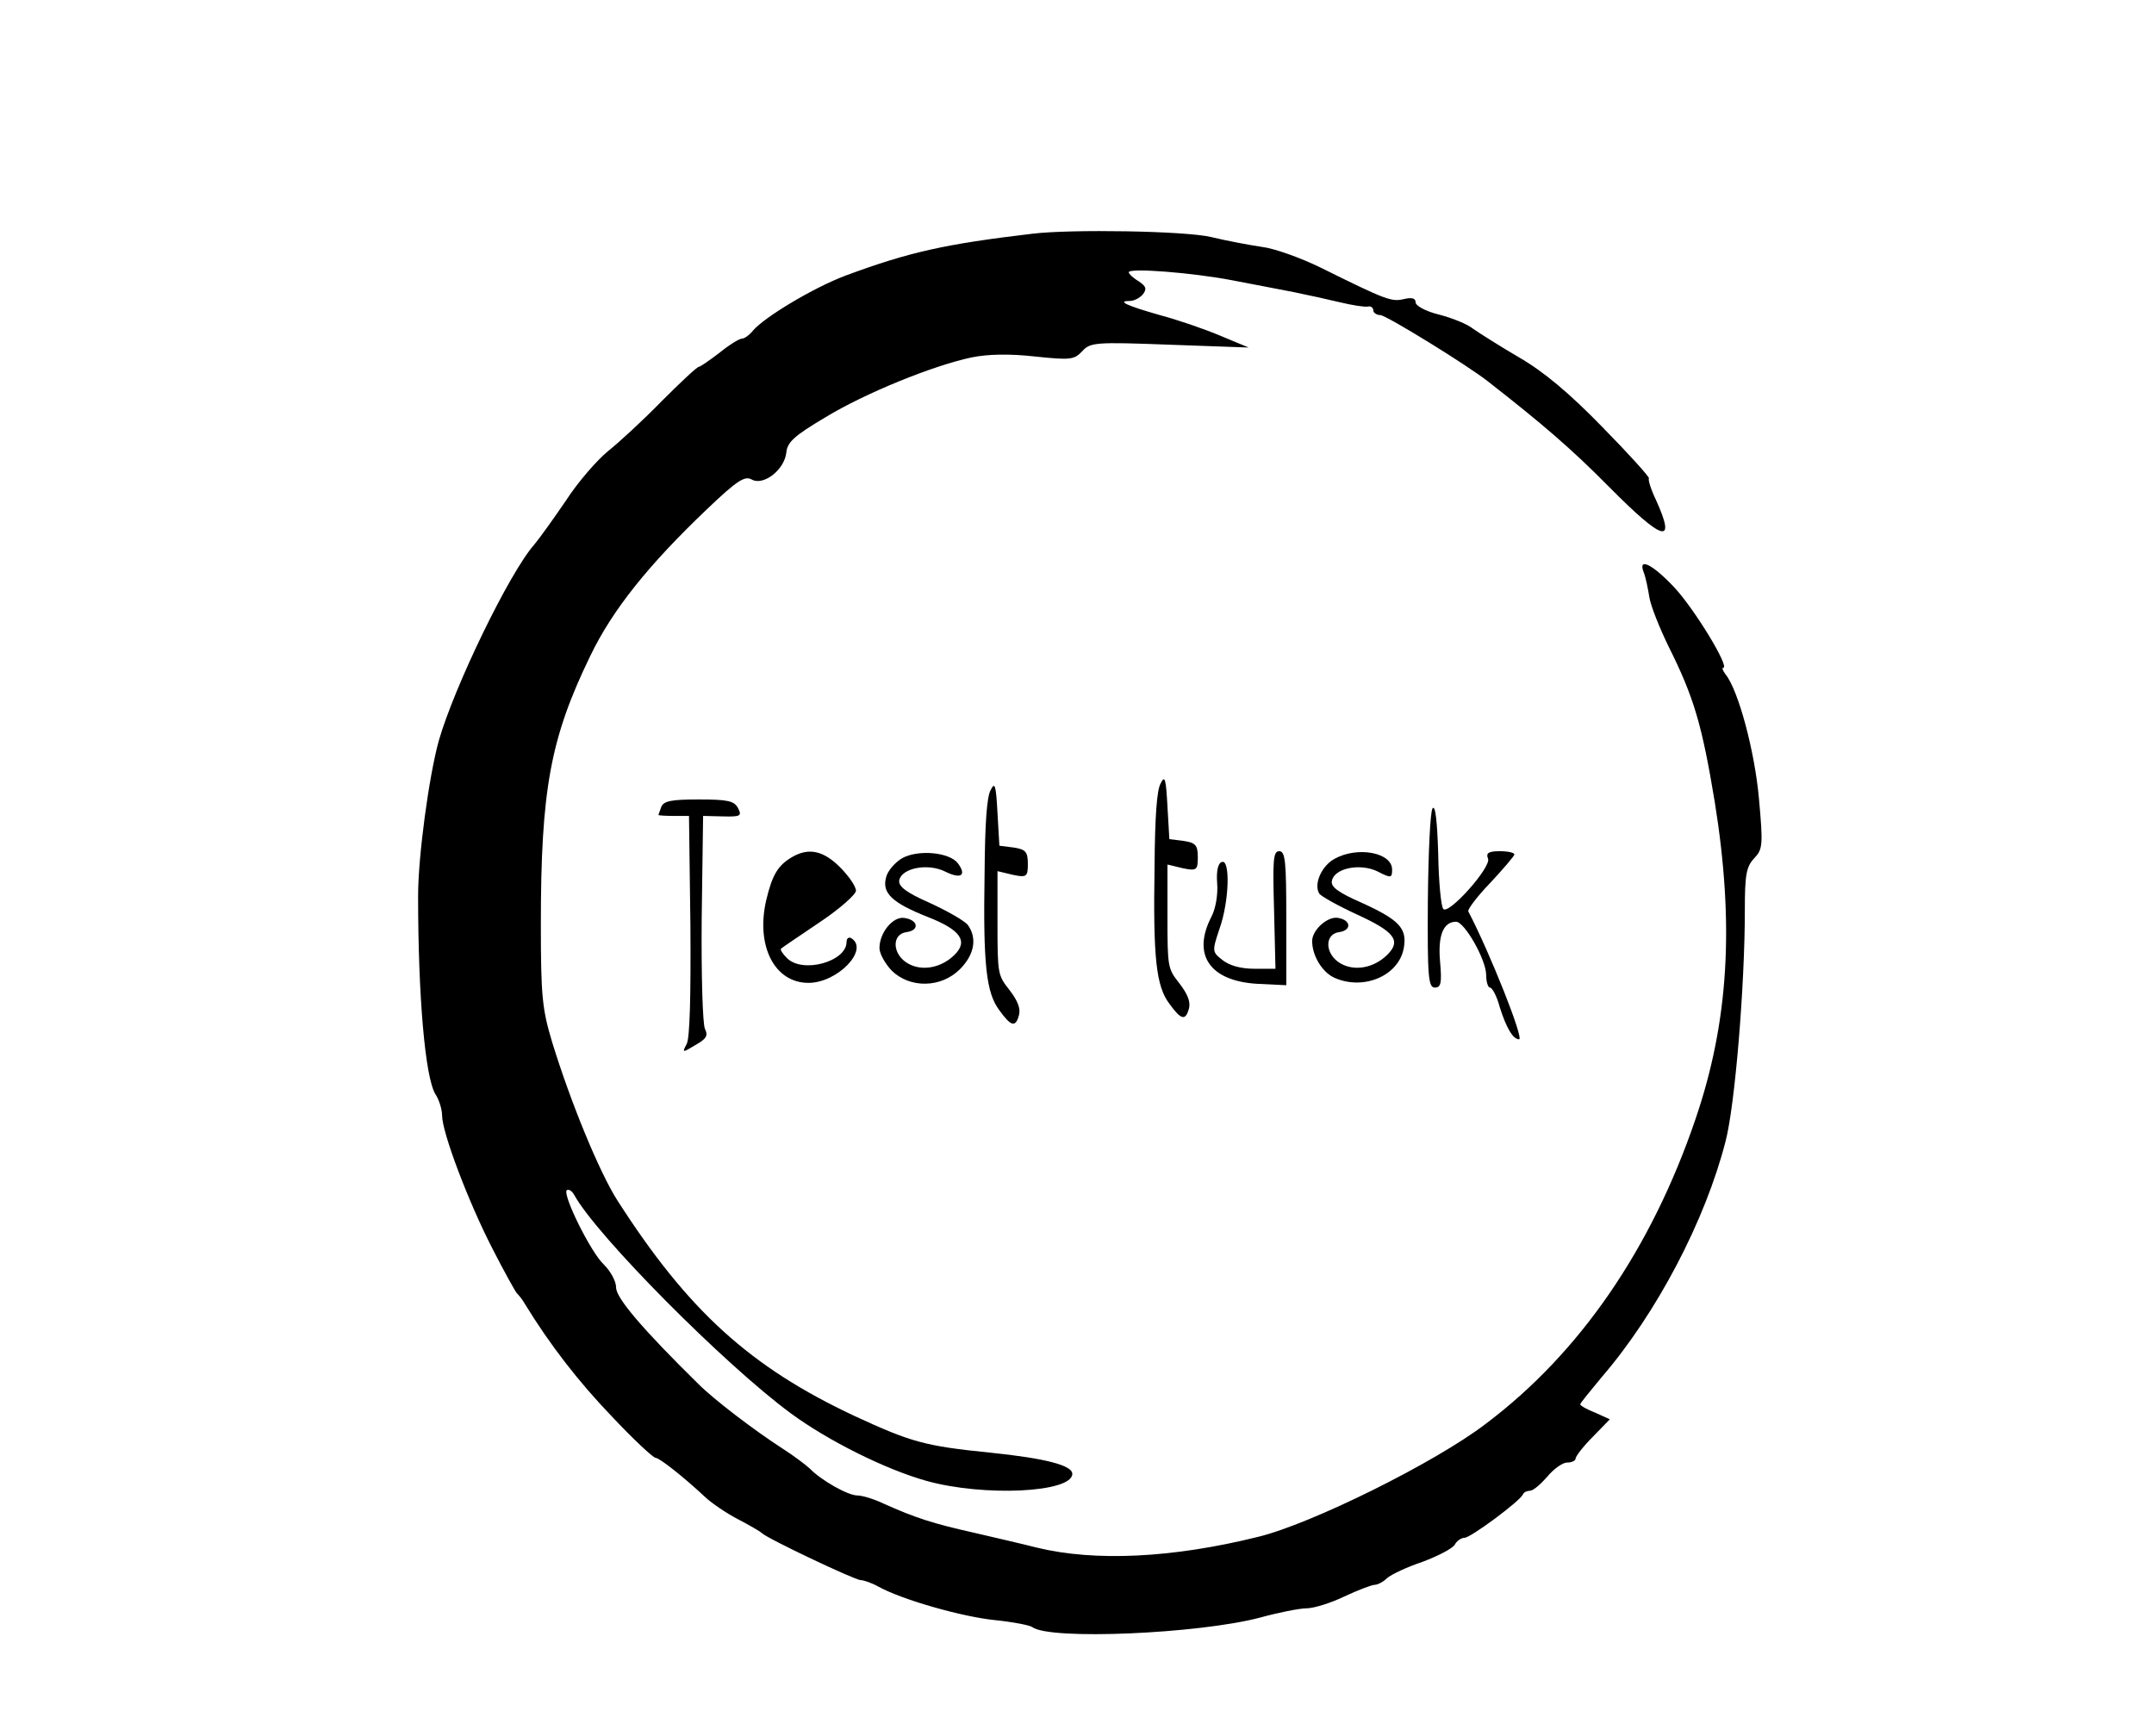
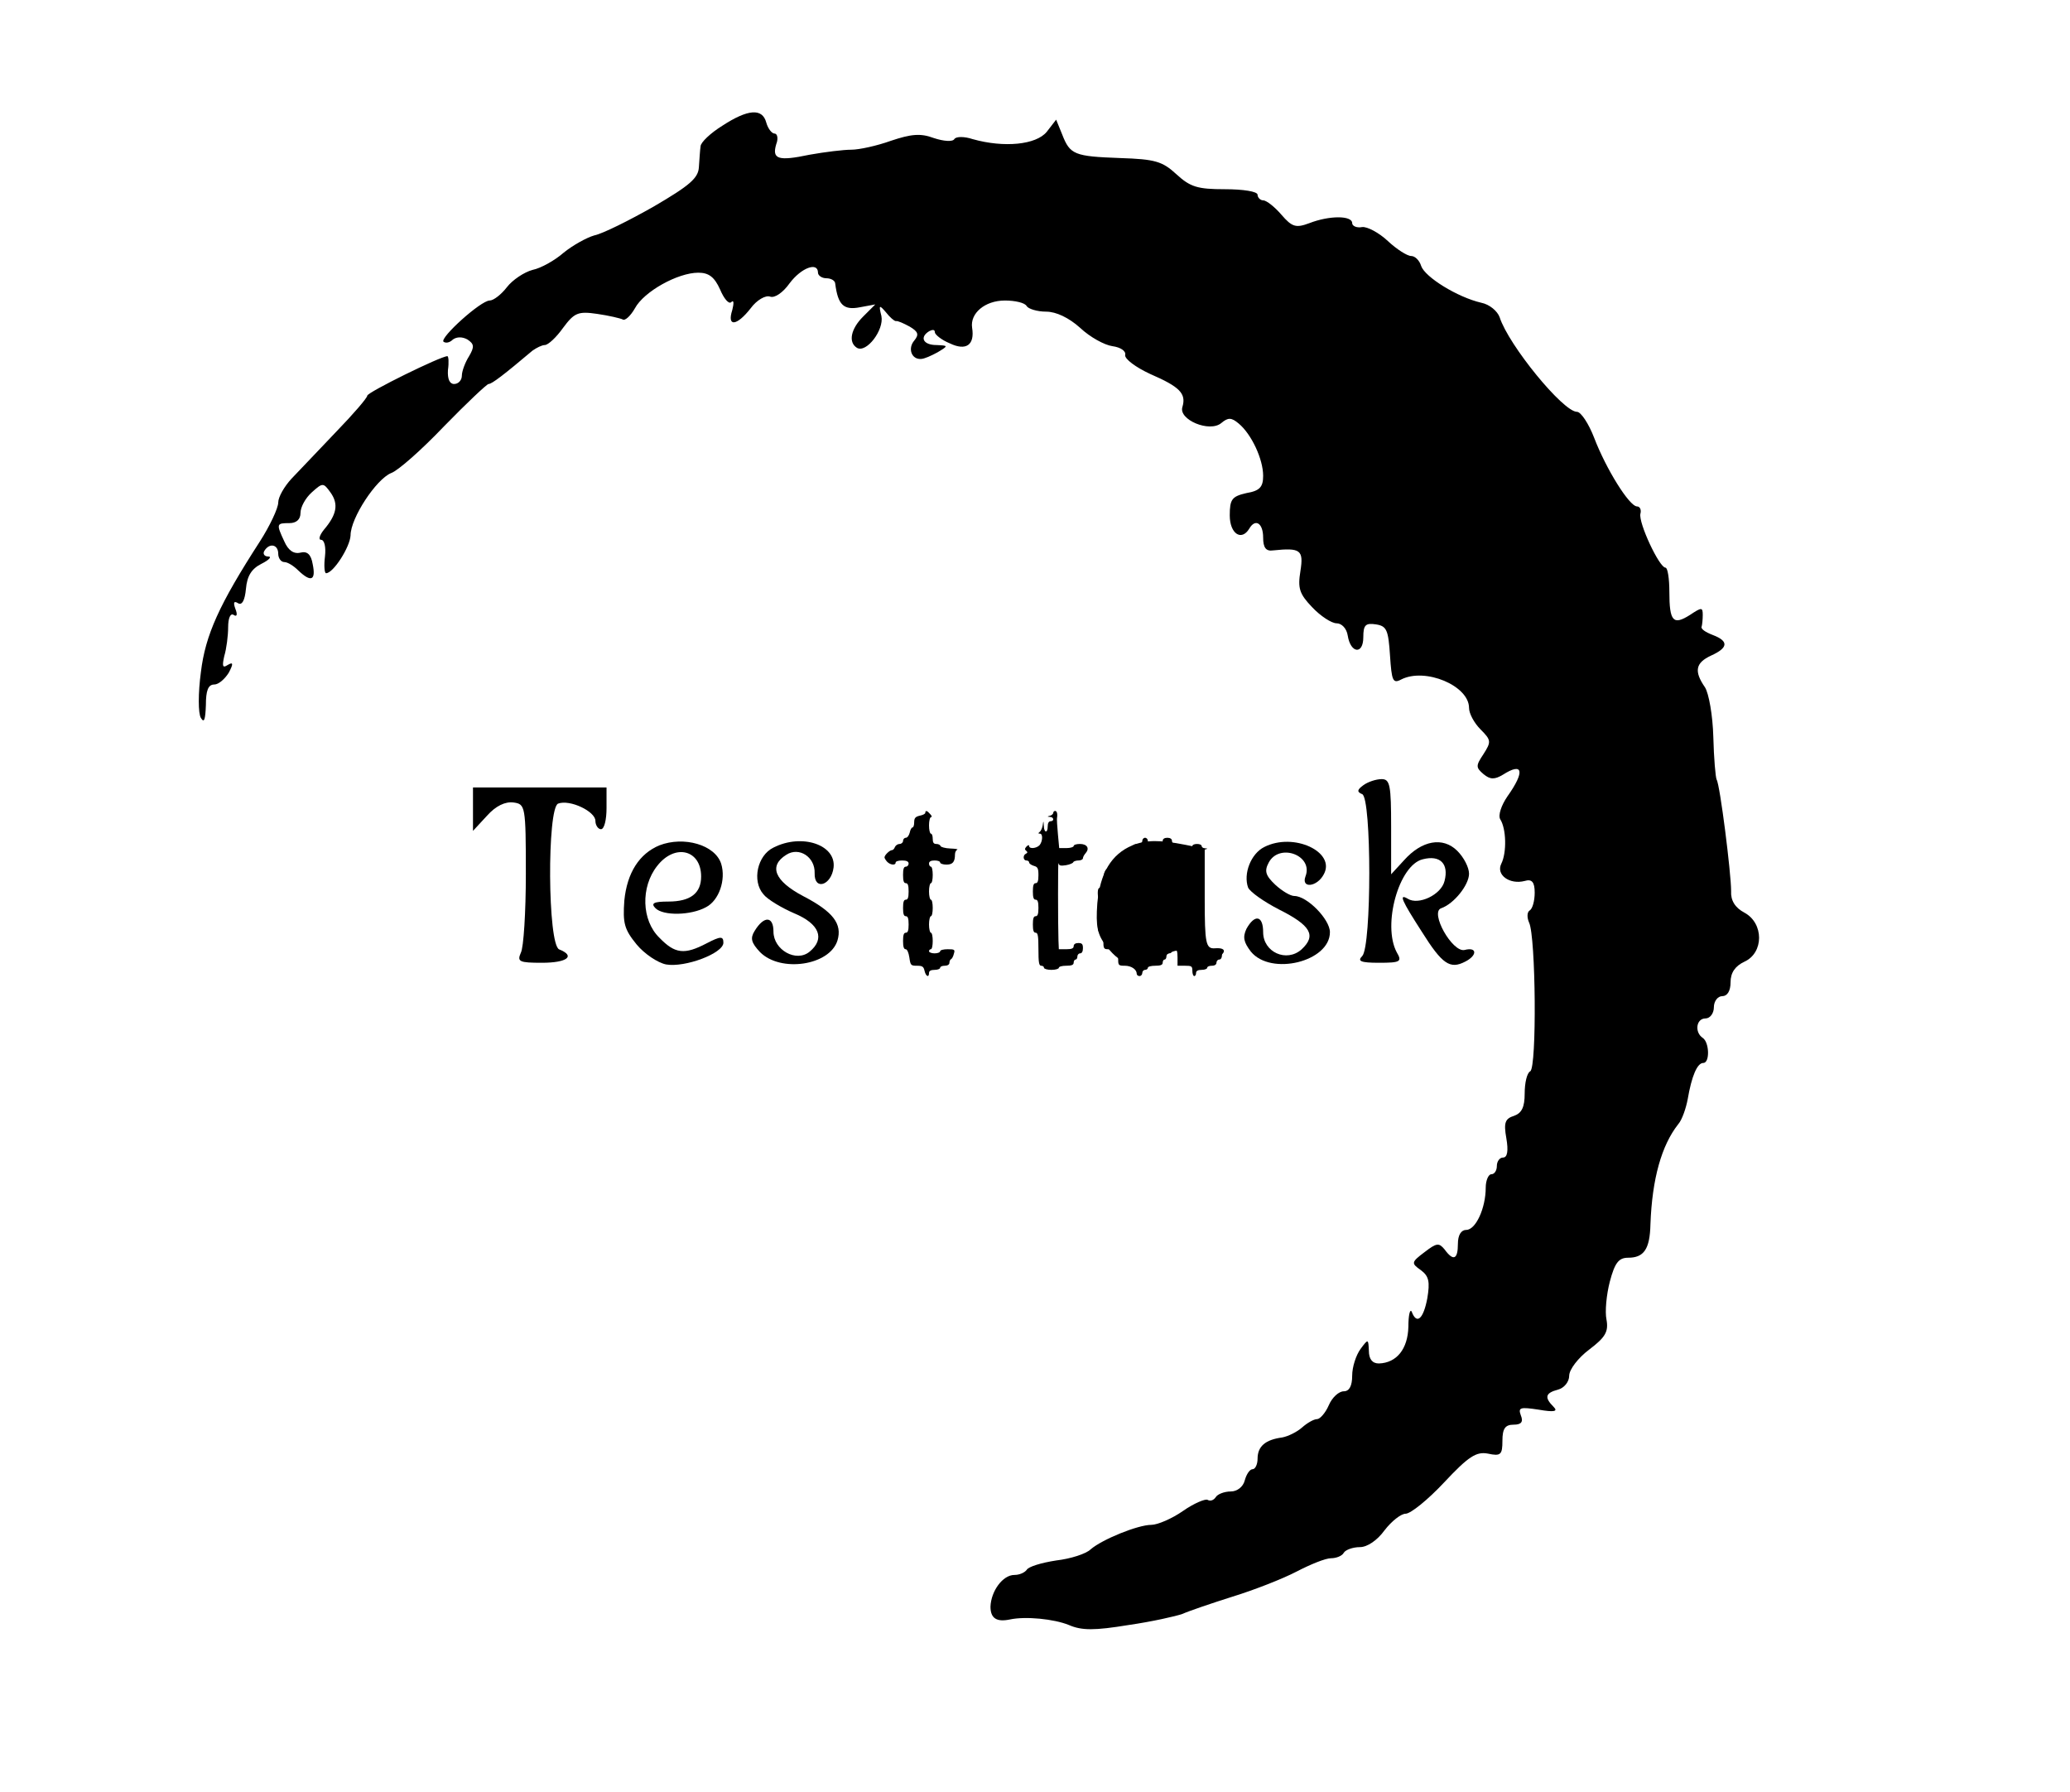
- <svg xmlns="http://www.w3.org/2000/svg" width="458" height="369" preserveAspectRatio="xMidYMid meet">
+ <svg xmlns="http://www.w3.org/2000/svg" width="372" height="322" preserveAspectRatio="xMidYMid meet">
  <g>
    <rect fill="none" id="canvas_background" height="402" width="582" y="-1" x="-1" />
  </g>
  <g>
-     <g id="svg_1" fill="#000000" transform="translate(0,369) scale(0.1,-0.1) ">
-       <path id="svg_2" d="m2195,3193c-186,-22 -262,-39 -397,-89c-69,-26 -172,-88 -197,-117c-7,-9 -18,-17 -23,-17c-6,0 -27,-13 -48,-30c-21,-16 -41,-30 -44,-30c-4,0 -39,-33 -79,-73c-39,-40 -91,-88 -115,-107c-23,-19 -64,-66 -89,-105c-26,-38 -56,-80 -67,-93c-53,-60 -170,-302 -203,-417c-21,-76 -44,-246 -44,-330c0,-214 15,-387 37,-422c8,-12 14,-33 14,-45c0,-36 56,-184 107,-283c25,-49 49,-92 52,-95c3,-3 11,-12 16,-21c55,-90 116,-168 186,-241c46,-49 88,-88 93,-88c8,0 59,-40 106,-84c14,-13 45,-34 70,-47c25,-13 47,-26 50,-29c10,-11 198,-100 210,-100c6,0 24,-6 38,-14c51,-28 178,-64 247,-71c39,-4 75,-11 80,-15c38,-28 353,-14 483,20c40,11 85,20 100,20c15,0 51,11 80,25c30,14 59,25 65,25c6,0 18,6 26,14c9,8 43,24 76,35c32,12 63,28 68,36c4,8 14,15 21,15c13,0 118,78 124,92c2,5 9,8 15,8c7,0 23,14 37,30c14,17 33,30 42,30c10,0 18,4 18,8c0,5 16,26 37,47l36,37l-31,14c-18,7 -32,15 -32,18c0,2 21,28 46,58c117,136 220,333 263,501c20,76 41,331 41,491c0,76 3,93 20,111c18,19 19,28 10,127c-9,101 -44,231 -71,264c-6,8 -8,14 -5,14c15,0 -61,125 -104,171c-46,49 -78,65 -65,32c4,-10 9,-34 12,-53c3,-19 22,-66 41,-105c54,-108 71,-167 98,-330c42,-261 30,-467 -41,-675c-94,-276 -246,-497 -445,-647c-108,-83 -373,-214 -485,-241c-181,-45 -346,-53 -470,-23c-27,7 -88,21 -135,32c-85,19 -123,31 -192,62c-21,10 -45,17 -55,17c-20,0 -77,32 -102,58c-9,8 -34,27 -56,41c-62,40 -147,105 -180,138c-119,117 -175,183 -175,205c0,14 -12,35 -26,49c-28,26 -88,148 -79,158c4,3 11,-1 16,-10c47,-86 319,-360 460,-464c80,-59 203,-120 289,-144c122,-34 310,-25 310,15c0,18 -57,33 -174,45c-139,14 -168,22 -289,78c-222,104 -354,224 -504,458c-39,61 -100,210 -139,337c-21,70 -24,97 -24,250c0,286 20,396 105,571c47,98 124,194 249,313c64,61 80,71 95,62c25,-13 69,21 73,58c2,22 18,36 82,74c85,52 231,111 312,128c34,7 80,8 134,2c76,-8 84,-7 101,11c17,19 28,20 186,14l168,-6l-60,25c-33,14 -91,34 -129,44c-70,20 -92,30 -64,30c9,0 21,6 28,14c9,12 7,17 -9,28c-12,7 -21,16 -21,19c0,10 137,-1 220,-17c41,-8 100,-19 130,-25c30,-6 75,-16 100,-22c25,-6 51,-10 58,-9c6,2 12,-2 12,-8c0,-5 7,-10 15,-10c12,0 186,-107 230,-142c114,-89 177,-143 255,-222c117,-118 145,-126 101,-29c-11,23 -17,43 -15,46c2,2 -42,51 -99,109c-70,72 -125,118 -177,148c-41,24 -85,52 -98,61c-12,10 -45,23 -72,30c-29,7 -50,19 -50,26c0,9 -8,11 -25,7c-26,-6 -36,-3 -177,67c-43,21 -99,41 -125,44c-27,4 -75,13 -108,21c-55,13 -297,17 -380,7z" />
-       <path id="svg_3" d="m1406,1974c-3,-9 -6,-16 -6,-17c0,-1 15,-2 33,-2l32,0l3,-233c1,-146 -1,-240 -8,-252c-10,-19 -9,-19 19,-2c23,13 27,20 20,34c-5,10 -8,113 -7,235l3,218l42,-1c38,-1 41,1 32,18c-8,15 -22,18 -83,18c-58,0 -75,-3 -80,-16z" />
-       <path id="svg_4" d="m3046,1971c-5,-7 -9,-96 -10,-197c-1,-162 1,-184 15,-184c13,0 15,10 11,55c-5,56 7,85 34,85c18,0 64,-81 64,-113c0,-15 4,-27 8,-27c5,0 15,-19 21,-42c14,-44 28,-68 41,-68c11,0 -62,184 -108,272c-2,4 19,32 47,61c28,30 51,57 51,60c0,4 -14,7 -31,7c-24,0 -30,-4 -25,-16c7,-18 -83,-119 -95,-107c-5,5 -10,58 -11,118c-2,67 -6,105 -12,96z" />
-       <path id="svg_5" d="m1685,1868c-31,-18 -43,-38 -56,-93c-22,-97 18,-175 90,-175c62,0 130,71 91,95c-5,3 -10,0 -10,-8c0,-42 -94,-68 -127,-34c-9,9 -15,18 -12,20c2,2 39,27 82,56c42,28 77,59 77,67c0,9 -15,31 -34,50c-35,35 -66,42 -101,22z" />
-       <path id="svg_6" d="m1918,1865c-15,-9 -31,-27 -34,-41c-9,-33 13,-54 89,-84c69,-27 86,-51 57,-80c-28,-28 -69,-36 -99,-19c-34,19 -36,63 -3,67c28,4 24,26 -5,30c-24,4 -53,-31 -53,-64c0,-12 12,-33 26,-48c39,-38 105,-37 145,3c31,31 37,66 17,94c-7,9 -44,30 -81,47c-50,22 -67,35 -65,48c5,26 60,37 97,19c34,-17 47,-9 28,17c-18,24 -85,30 -119,11z" />
-       <path id="svg_7" d="m2709,1755l3,-125l-45,0c-29,0 -53,7 -67,18c-23,18 -23,19 -7,67c21,59 23,149 5,142c-8,-2 -12,-19 -10,-45c2,-23 -3,-54 -12,-71c-42,-81 -4,-137 97,-143l62,-3l0,143c0,120 -2,142 -15,142c-13,0 -14,-19 -11,-125z" />
-       <path id="svg_8" d="m2838,1864c-28,-15 -45,-54 -33,-74c4,-6 40,-26 79,-44c81,-37 96,-56 66,-86c-28,-28 -69,-36 -99,-19c-34,19 -36,63 -3,67c26,4 25,25 -2,30c-22,5 -56,-25 -56,-49c0,-31 21,-66 47,-78c62,-28 138,4 148,64c7,41 -10,59 -89,95c-50,22 -67,34 -64,47c5,27 60,38 97,20c29,-15 31,-14 31,4c0,36 -73,50 -122,23z" />
+     <g id="svg_1" fill="#000000" transform="translate(0,322) scale(0.1,-0.1) ">
+       <path id="svg_2" d="m1298,2994c-21,-13 -39,-30 -39,-37c-1,-6 -2,-23 -3,-37c-1,-20 -16,-33 -81,-71c-44,-25 -92,-49 -107,-52c-14,-4 -39,-18 -55,-31c-16,-14 -41,-28 -56,-31c-15,-4 -36,-18 -46,-31c-10,-13 -24,-24 -31,-24c-16,0 -90,-67 -83,-74c4,-3 11,-2 17,4c7,5 17,5 26,0c12,-8 13,-13 3,-30c-7,-11 -13,-27 -13,-35c0,-8 -6,-15 -14,-15c-8,0 -12,9 -11,25c2,14 1,25 -1,25c-12,0 -144,-65 -144,-71c0,-4 -25,-33 -56,-65c-31,-33 -67,-70 -80,-84c-13,-14 -24,-33 -24,-43c0,-10 -15,-42 -33,-70c-73,-113 -98,-168 -106,-235c-5,-37 -5,-74 0,-82c6,-10 8,-3 9,23c0,26 4,37 15,37c8,0 19,10 26,21c9,17 8,20 -2,14c-9,-6 -10,-2 -6,16c4,13 7,37 7,52c0,16 4,26 10,22c6,-4 7,1 3,11c-4,11 -3,15 5,10c7,-4 12,5 14,26c2,23 10,36 28,45c14,7 19,13 12,13c-7,0 -10,5 -7,10c9,15 25,12 25,-5c0,-8 5,-15 11,-15c6,0 17,-7 25,-15c23,-22 32,-18 26,11c-3,18 -10,24 -22,21c-12,-3 -22,4 -29,20c-15,32 -14,33 9,33c13,0 20,7 20,18c0,11 9,27 20,37c20,18 21,18 34,0c15,-21 11,-40 -12,-67c-8,-10 -10,-18 -5,-18c6,0 9,-13 7,-30c-2,-16 -1,-30 2,-30c13,0 43,47 44,68c0,31 46,101 73,112c12,4 55,42 95,84c41,42 77,76 80,76c6,0 28,17 79,60c7,5 17,10 22,10c6,0 21,14 33,31c20,27 27,30 61,25c21,-3 42,-8 46,-10c4,-3 14,6 22,20c16,30 77,64 114,64c19,0 29,-8 39,-30c7,-17 16,-27 20,-23c5,5 5,-2 2,-14c-10,-31 8,-29 33,3c11,15 27,24 35,21c8,-3 23,7 35,24c21,28 51,39 51,19c0,-5 7,-10 15,-10c8,0 16,-4 16,-10c5,-38 15,-48 45,-42l27,5l-22,-22c-22,-22 -27,-46 -11,-56c17,-10 49,32 44,57c-5,20 -4,21 8,7c7,-9 15,-16 18,-16c3,1 14,-4 25,-10c15,-9 17,-14 8,-25c-12,-14 -5,-34 12,-33c6,0 19,6 30,12c20,12 19,12 -2,13c-24,0 -31,14 -13,25c6,3 10,3 10,-2c0,-4 12,-14 27,-20c29,-14 45,-3 40,28c-4,26 23,49 59,49c18,0 36,-4 39,-10c3,-5 19,-10 35,-10c18,0 41,-11 61,-29c18,-17 44,-31 58,-33c15,-2 25,-9 23,-16c-1,-7 19,-22 45,-34c53,-23 65,-35 58,-59c-8,-23 49,-47 70,-29c12,10 18,10 31,-1c23,-19 44,-64 44,-94c0,-20 -6,-27 -30,-31c-26,-6 -30,-11 -30,-40c0,-33 21,-47 35,-24c11,19 25,10 25,-16c0,-18 5,-25 18,-23c49,5 55,1 49,-37c-5,-31 -2,-41 21,-65c15,-16 35,-29 44,-29c9,0 18,-9 20,-22c5,-32 28,-35 28,-3c0,22 4,26 23,23c19,-3 22,-10 25,-56c3,-45 5,-51 20,-43c43,22 122,-11 122,-51c0,-10 9,-27 21,-39c19,-19 19,-22 5,-44c-14,-21 -14,-24 0,-36c12,-10 20,-10 35,-1c36,23 40,6 8,-39c-11,-16 -17,-34 -13,-41c11,-17 12,-60 2,-80c-10,-20 15,-38 42,-31c13,4 18,-2 18,-21c0,-15 -4,-29 -9,-32c-5,-3 -5,-13 -1,-22c12,-25 14,-260 2,-267c-6,-3 -10,-21 -10,-40c0,-24 -5,-35 -19,-40c-16,-5 -19,-12 -14,-40c4,-23 2,-35 -6,-35c-6,0 -11,-7 -11,-15c0,-8 -4,-15 -10,-15c-5,0 -10,-11 -10,-24c0,-37 -18,-76 -35,-76c-9,0 -15,-9 -15,-25c0,-28 -8,-32 -24,-10c-10,12 -14,12 -36,-5c-24,-18 -24,-20 -7,-32c15,-11 17,-21 12,-51c-7,-37 -19,-48 -28,-24c-3,6 -6,-6 -6,-27c-1,-40 -21,-65 -53,-66c-12,0 -18,8 -18,23c-1,21 -1,22 -15,3c-8,-11 -15,-32 -15,-48c0,-18 -5,-28 -15,-28c-9,0 -21,-11 -27,-25c-6,-14 -16,-25 -21,-25c-6,0 -18,-7 -27,-15c-9,-8 -25,-16 -36,-18c-30,-4 -44,-16 -44,-38c0,-10 -4,-19 -9,-19c-5,0 -11,-9 -14,-20c-3,-12 -14,-20 -25,-20c-12,0 -24,-5 -27,-10c-4,-6 -10,-8 -15,-5c-4,2 -24,-6 -44,-20c-20,-14 -46,-25 -57,-25c-24,0 -88,-26 -109,-44c-8,-8 -36,-17 -62,-20c-26,-4 -50,-11 -53,-17c-4,-5 -13,-9 -22,-9c-21,0 -42,-29 -43,-57c0,-21 11,-28 35,-23c28,6 79,1 106,-10c23,-10 46,-10 107,0c42,6 86,16 97,20c11,5 52,19 90,31c39,12 90,32 115,45c25,13 52,24 62,24c9,0 20,4 23,10c3,5 16,10 29,10c13,0 31,12 44,30c13,17 30,30 38,30c9,0 40,25 69,56c44,47 58,56 79,52c23,-5 26,-2 26,23c0,22 5,29 20,29c14,0 18,5 13,17c-5,14 -1,15 32,10c29,-5 35,-3 27,5c-17,17 -15,25 8,31c11,3 20,14 20,25c0,11 16,32 36,47c29,22 35,32 31,54c-3,14 0,45 6,68c9,34 16,43 33,43c28,0 39,15 40,60c3,82 20,142 50,180c7,8 14,29 17,45c7,41 17,65 28,65c12,0 11,37 -1,45c-15,10 -12,35 5,35c8,0 15,9 15,20c0,11 7,20 15,20c9,0 15,9 15,25c0,17 8,29 25,37c35,16 35,69 0,88c-17,9 -25,22 -24,39c0,32 -20,191 -26,200c-2,4 -5,38 -6,77c-1,38 -8,78 -15,89c-20,29 -17,44 11,57c31,14 32,26 3,37c-13,5 -22,11 -20,15c1,3 2,13 2,21c0,14 -2,14 -23,0c-30,-19 -37,-12 -37,42c0,23 -3,43 -7,43c-11,0 -49,81 -45,97c2,7 -1,13 -6,13c-14,0 -56,68 -77,123c-10,26 -24,47 -31,47c-25,0 -123,120 -139,170c-4,11 -18,23 -33,26c-43,10 -101,46 -108,66c-3,10 -11,18 -18,18c-7,0 -26,12 -42,27c-16,15 -37,26 -46,25c-10,-2 -18,2 -18,7c0,14 -41,14 -77,0c-24,-9 -31,-7 -50,15c-12,14 -27,26 -33,26c-5,0 -10,5 -10,10c0,6 -26,10 -59,10c-49,0 -62,4 -87,27c-25,23 -38,27 -101,29c-82,3 -90,6 -104,42l-11,27l-17,-22c-19,-23 -76,-29 -133,-13c-15,5 -30,5 -33,0c-3,-5 -19,-4 -37,2c-24,9 -41,7 -77,-5c-25,-9 -57,-16 -71,-16c-14,0 -47,-4 -75,-9c-57,-12 -68,-8 -60,19c4,10 2,19 -3,19c-5,0 -12,9 -15,20c-7,26 -33,24 -79,-6z" />
+       <path id="svg_3" d="m2450,1809c-11,-8 -12,-12 -2,-16c17,-7 17,-274 0,-291c-9,-9 -3,-12 30,-12c39,0 42,2 32,19c-26,49 4,157 47,167c31,8 47,-8 39,-39c-6,-25 -47,-44 -66,-32c-17,10 -11,-3 25,-59c37,-59 51,-68 78,-54c22,11 22,27 -1,21c-22,-5 -63,68 -42,75c23,8 50,42 50,62c0,11 -9,29 -21,41c-26,26 -64,19 -96,-17l-23,-25l0,85c0,75 -2,86 -17,86c-10,0 -25,-5 -33,-11z" />
+       <path id="svg_4" d="m850,1766l0,-39l25,27c16,18 33,26 48,24c21,-3 22,-6 22,-128c0,-69 -4,-133 -9,-142c-7,-16 -3,-18 38,-18c45,0 61,12 31,24c-21,8 -22,254 -2,262c21,8 67,-14 67,-31c0,-8 5,-15 10,-15c6,0 10,17 10,38l0,37l-120,0l-120,0l0,-39z" />
+       <path id="svg_5" d="m1185,1701c-36,-15 -58,-49 -63,-99c-3,-41 0,-52 22,-79c14,-17 38,-33 53,-36c34,-6 103,20 103,39c0,12 -5,12 -30,-1c-40,-21 -57,-19 -85,10c-32,31 -34,91 -4,129c32,41 79,29 79,-19c0,-30 -19,-45 -59,-45c-26,0 -32,-3 -23,-12c14,-14 64,-13 91,2c23,12 36,49 27,78c-11,34 -67,50 -111,33z" />
+       <path id="svg_6" d="m1390,1697c-29,-14 -39,-60 -18,-84c7,-9 32,-24 55,-34c46,-19 56,-46 28,-69c-24,-20 -65,3 -65,36c0,28 -17,29 -34,1c-8,-13 -6,-21 10,-38c37,-37 125,-24 139,21c9,30 -8,52 -62,80c-51,27 -62,54 -30,74c23,15 52,-4 51,-33c-1,-32 30,-22 34,10c5,41 -57,62 -108,36z" />
+       <path id="svg_7" d="m2035,1701c-38,-16 -58,-50 -63,-104c-3,-42 0,-57 17,-78c27,-35 54,-41 95,-20c33,17 35,17 50,0c13,-16 20,-17 41,-7c29,13 33,26 8,24c-16,-1 -18,9 -18,89l0,90l-35,7c-46,9 -70,9 -95,-1z" />
+       <path id="svg_8" d="m2272,1698c-24,-12 -38,-48 -29,-73c4,-8 28,-25 55,-39c58,-29 68,-47 41,-72c-27,-24 -69,-5 -69,31c0,30 -15,33 -30,6c-7,-15 -5,-24 8,-41c36,-44 142,-18 142,35c0,23 -41,65 -64,65c-7,0 -22,9 -34,20c-18,17 -20,25 -12,40c19,36 81,13 66,-25c-8,-22 21,-19 33,4c22,40 -54,76 -107,49z" />
    </g>
-     <g stroke="null" id="svg_17">
-       <g id="svg_16" fill="#000000" transform="matrix(0.08068444,0,0,-0.12867,198.047,279.7687) ">
-         <path stroke="null" id="svg_15" d="m604.026,879.549c-10,-11 -15,-54 -16,-137c-4,-151 4,-198 39,-227c31,-27 43,-29 52,-7c4,11 -5,24 -26,41c-30,24 -31,26 -31,110l0,86l40,-6c37,-5 40,-3 40,18c0,20 -6,24 -37,27l-38,3l-5,54c-4,47 -7,52 -18,38z" />
-       </g>
-     </g>
-     <g stroke="null" id="svg_20">
-       <g id="svg_19" fill="#000000" transform="matrix(0.08068444,0,0,-0.12867,198.047,279.7687) ">
-         <path stroke="null" id="svg_18" d="m156.104,868.641c-10,-11 -15,-54 -16,-137c-4,-151 4,-198 39,-227c31,-27 43,-29 52,-7c4,11 -5,24 -26,41c-30,24 -31,26 -31,110l0,86l40,-6c37,-5 40,-3 40,18c0,20 -6,24 -37,27l-38,3l-5,54c-4,47 -7,52 -18,38z" />
+     <g stroke="null" id="svg_24">
+       <g id="svg_20" fill="#000000" transform="matrix(0.03332789,0,0,-0.03708791,0.8112181,229.1959) ">
+         <path stroke="null" id="svg_21" d="m4965.096,2241.838c0,-5 -13,-11 -30,-14c-24,-5 -30,-12 -30,-32c0,-14 -4,-25 -9,-25c-5,0 -12,-11 -15,-25c-4,-14 -13,-25 -21,-25c-8,0 -15,-7 -15,-15c0,-8 -9,-15 -19,-15c-10,0 -21,-7 -25,-15c-3,-8 -10,-15 -16,-15c-12,0 -40,-24 -40,-35c0,-4 6,-13 14,-21c17,-16 46,-19 46,-4c0,6 16,10 35,10c24,0 35,-5 35,-15c0,-8 -7,-15 -15,-15c-11,0 -15,-11 -15,-40c0,-29 4,-40 15,-40c11,0 15,-11 15,-40c0,-29 -4,-40 -15,-40c-11,0 -15,-11 -15,-40c0,-29 4,-40 15,-40c11,0 15,-11 15,-40c0,-29 -4,-40 -15,-40c-11,0 -15,-11 -15,-40c0,-27 4,-40 14,-40c8,0 16,-16 20,-40c6,-38 8,-40 41,-40c29,0 36,-4 41,-25c7,-27 24,-34 24,-10c0,10 10,15 30,15c17,0 30,5 30,10c0,6 11,10 25,10c15,0 25,6 25,14c0,8 4,16 9,18c4,1 12,13 15,26c7,20 4,22 -33,22c-23,0 -41,-4 -41,-10c0,-5 -13,-10 -30,-10c-16,0 -30,5 -30,10c0,6 5,10 10,10c6,0 10,18 10,40c0,22 -4,40 -10,40c-5,0 -10,18 -10,40c0,22 5,40 10,40c6,0 10,18 10,40c0,22 -4,40 -10,40c-5,0 -10,18 -10,40c0,22 5,40 10,40c6,0 10,18 10,40c0,22 -4,40 -10,40c-5,0 -10,7 -10,15c0,10 10,15 30,15c17,0 30,-4 30,-10c0,-5 15,-10 34,-10c34,0 46,13 46,50c0,10 6,20 12,22c7,3 -10,5 -37,6c-28,1 -51,7 -53,12c-2,6 -12,10 -23,10c-14,0 -19,7 -19,25c0,14 -4,25 -10,25c-5,0 -10,18 -10,40c0,22 5,40 11,40c6,0 4,7 -5,15c-16,17 -26,19 -26,6z" />
+         <path stroke="null" id="svg_22" d="m5655.096,2241.838c0,-5 -8,-12 -17,-14c-17,-4 -17,-5 0,-6c21,-1 23,-21 2,-21c-9,0 -15,-9 -15,-25c0,-34 -20,-32 -21,3c-2,27 -2,27 -6,2c-3,-14 -10,-28 -17,-32c-8,-6 -8,-8 2,-8c17,0 15,-38 -2,-56c-17,-16 -56,-19 -56,-4c0,6 -6,5 -14,-2c-10,-10 -11,-15 -2,-21c8,-6 8,-10 -1,-14c-18,-7 -16,-33 2,-33c8,0 15,-4 15,-10c0,-5 11,-12 25,-16c21,-5 25,-12 25,-45c0,-28 -4,-39 -15,-39c-11,0 -15,-11 -15,-40c0,-29 4,-40 15,-40c11,0 15,-11 15,-40c0,-29 -4,-40 -15,-40c-11,0 -15,-11 -15,-40c0,-29 4,-40 15,-40c12,0 15,-16 15,-80c0,-64 3,-80 15,-80c8,0 15,-4 15,-10c0,-5 18,-10 40,-10c22,0 40,5 40,10c0,6 18,10 40,10c29,0 40,4 40,15c0,8 5,15 10,15c6,0 10,7 10,15c0,8 7,15 15,15c9,0 15,9 15,25c0,20 -5,25 -25,25c-16,0 -25,-6 -25,-15c0,-11 -11,-15 -40,-15l-40,0l-2,43c-3,81 -3,390 0,374c3,-12 11,-14 40,-10c20,3 39,10 40,15c2,4 15,8 28,8c13,0 24,5 24,11c0,6 7,17 15,25c22,23 7,44 -31,44c-19,0 -34,-4 -34,-10c0,-5 -18,-10 -39,-10l-39,0l-7,68c-4,37 -6,72 -5,77c4,20 0,35 -10,35c-5,0 -10,-4 -10,-9z" />
+         <path stroke="null" id="svg_23" d="m6135.096,2105.838c0,-9 -9,-15 -25,-15c-14,0 -25,-4 -25,-9c0,-5 -12,-12 -26,-15c-34,-9 -54,-29 -54,-54c0,-13 -9,-22 -26,-26c-15,-4 -33,-13 -40,-21c-16,-16 -19,-65 -4,-65c6,0 10,-4 10,-10c0,-5 -11,-10 -25,-10c-21,0 -25,-5 -25,-30c0,-20 5,-30 15,-30c11,0 15,-11 15,-40c0,-29 -4,-40 -15,-40c-11,0 -15,-11 -15,-40c0,-29 4,-40 15,-40c11,0 15,-11 15,-40c0,-36 3,-40 25,-40c14,0 25,-4 25,-10c0,-5 7,-10 15,-10c10,0 15,-10 15,-30c0,-28 3,-30 36,-30c35,0 64,-18 64,-39c0,-6 7,-11 15,-11c8,0 15,7 15,15c0,8 7,15 15,15c8,0 15,5 15,10c0,6 18,10 40,10c29,0 40,4 40,15c0,8 5,15 10,15c6,0 10,7 10,15c0,8 7,15 15,15c8,0 15,5 15,10c0,6 7,10 15,10c11,0 15,-11 15,-40l0,-40l40,0c36,0 40,-2 40,-25c0,-14 5,-25 10,-25c6,0 10,7 10,15c0,10 10,15 30,15c17,0 30,5 30,10c0,6 11,10 25,10c16,0 25,6 25,15c0,8 7,15 15,15c9,0 15,9 15,25c0,23 -4,25 -40,25c-22,0 -40,-4 -40,-10c0,-5 -7,-10 -15,-10c-11,0 -15,12 -15,50c0,38 -4,50 -15,50c-11,0 -15,11 -15,40c0,29 4,40 15,40c11,0 15,11 15,40c0,29 -4,40 -15,40c-11,0 -15,11 -15,40c0,29 4,40 15,40c11,0 15,11 15,40c0,29 -4,40 -15,40c-10,0 -15,10 -15,30c0,20 5,30 15,30c8,0 15,4 15,9c0,5 8,12 18,14c16,4 16,5 0,6c-10,0 -18,6 -18,11c0,6 -11,10 -25,10c-14,0 -25,-4 -25,-10c0,-5 -18,-10 -40,-10c-22,0 -40,5 -40,10c0,6 -7,10 -15,10c-8,0 -15,7 -15,15c0,9 -9,15 -25,15c-16,0 -25,-6 -25,-15c0,-11 -11,-15 -40,-15c-29,0 -40,4 -40,15c0,8 -7,15 -15,15c-8,0 -15,-7 -15,-15zm160,-280c0,-111 -4,-165 -11,-165c-14,0 -39,-25 -39,-39c0,-7 -27,-11 -70,-11c-56,0 -70,3 -70,15c0,8 -4,15 -10,15c-6,0 -10,28 -10,65c0,51 -3,65 -15,65c-8,0 -15,7 -15,15c0,8 7,15 15,15c12,0 15,14 15,65c0,37 4,65 10,65c6,0 10,7 10,15c0,8 7,15 15,15c8,0 15,7 15,15c0,12 16,15 80,15l80,0l0,-165z" />
      </g>
    </g>
  </g>
</svg>
